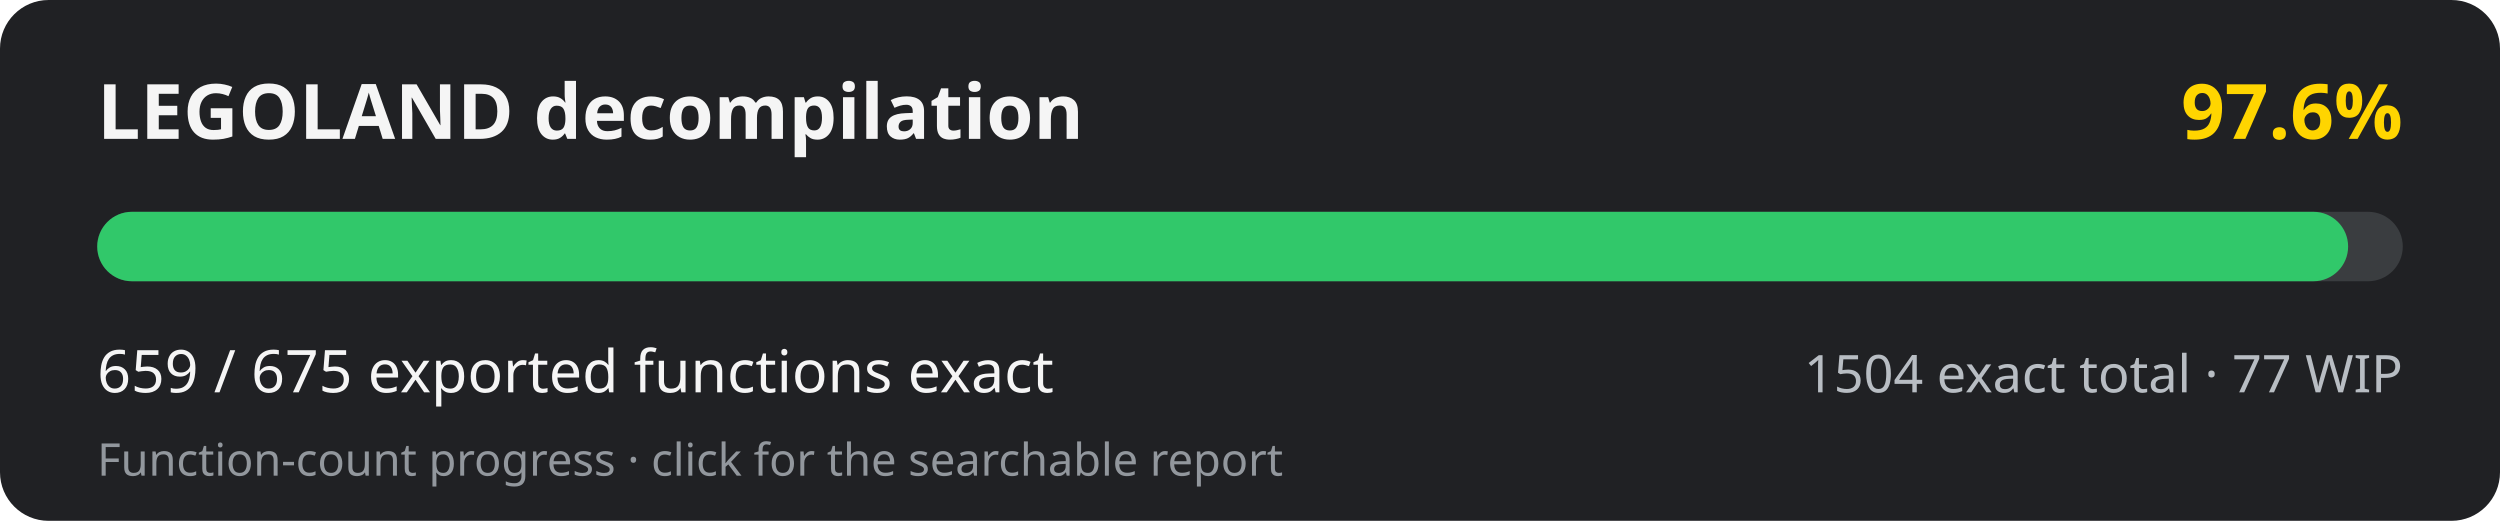
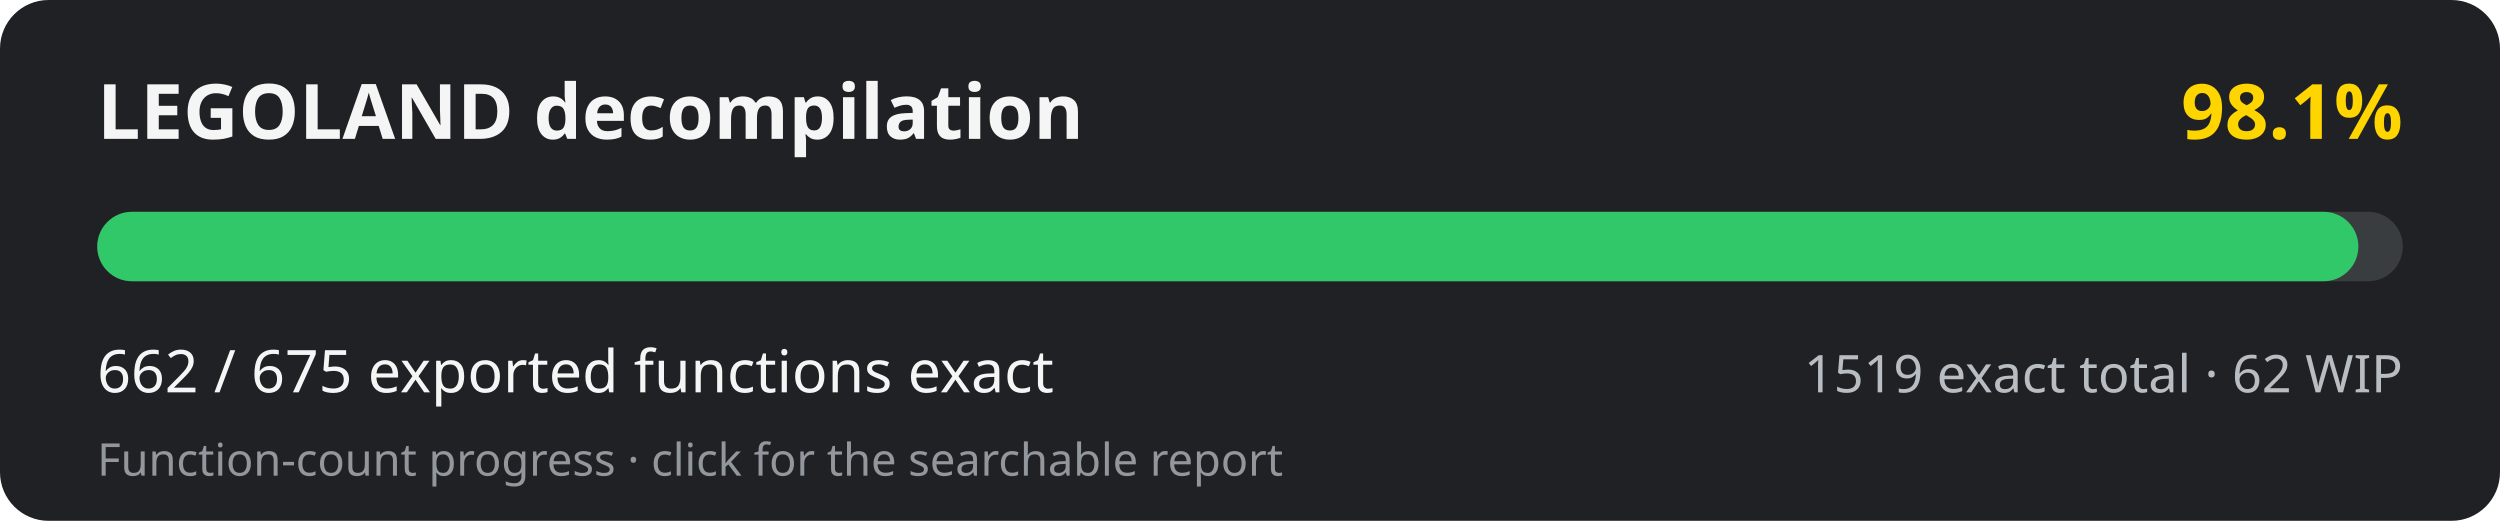
<svg xmlns="http://www.w3.org/2000/svg" width="720" height="150" viewBox="0 0 720 150" role="img" aria-labelledby="title desc">
  <rect width="720" height="150" rx="14" fill="#202124" />
  <text x="28" y="40" fill="#f5f5f5" font-family="system-ui, sans-serif" font-size="22" font-weight="700">LEGOLAND decompilation</text>
-   <text x="692" y="40" fill="#ffd500" text-anchor="end" font-family="system-ui, sans-serif" font-size="22" font-weight="700">97.6%</text>
+   <text x="692" y="40" fill="#ffd500" text-anchor="end" font-family="system-ui, sans-serif" font-size="22" font-weight="700">98.1%</text>
  <rect x="28" y="61" width="664" height="20" rx="10" fill="#3a3d40" />
-   <rect x="28" y="61" width="648.26" height="20" rx="10" fill="#31c86a" />
-   <text x="28" y="113" fill="#f5f5f5" font-family="system-ui, sans-serif" font-size="17">659 / 675 exported functions exact</text>
-   <text x="692" y="113" fill="#b8bdc3" text-anchor="end" font-family="system-ui, sans-serif" font-size="15">1504 exact total · 77 WIP</text>
+   <rect x="28" y="61" width="651.21" height="20" rx="10" fill="#31c86a" />
+   <text x="28" y="113" fill="#f5f5f5" font-family="system-ui, sans-serif" font-size="17">662 / 675 exported functions exact</text>
+   <text x="692" y="113" fill="#b8bdc3" text-anchor="end" font-family="system-ui, sans-serif" font-size="15">1519 exact total · 62 WIP</text>
  <text x="28" y="137" fill="#92979d" font-family="system-ui, sans-serif" font-size="13">Function-count progress · click for the searchable report</text>
</svg>
